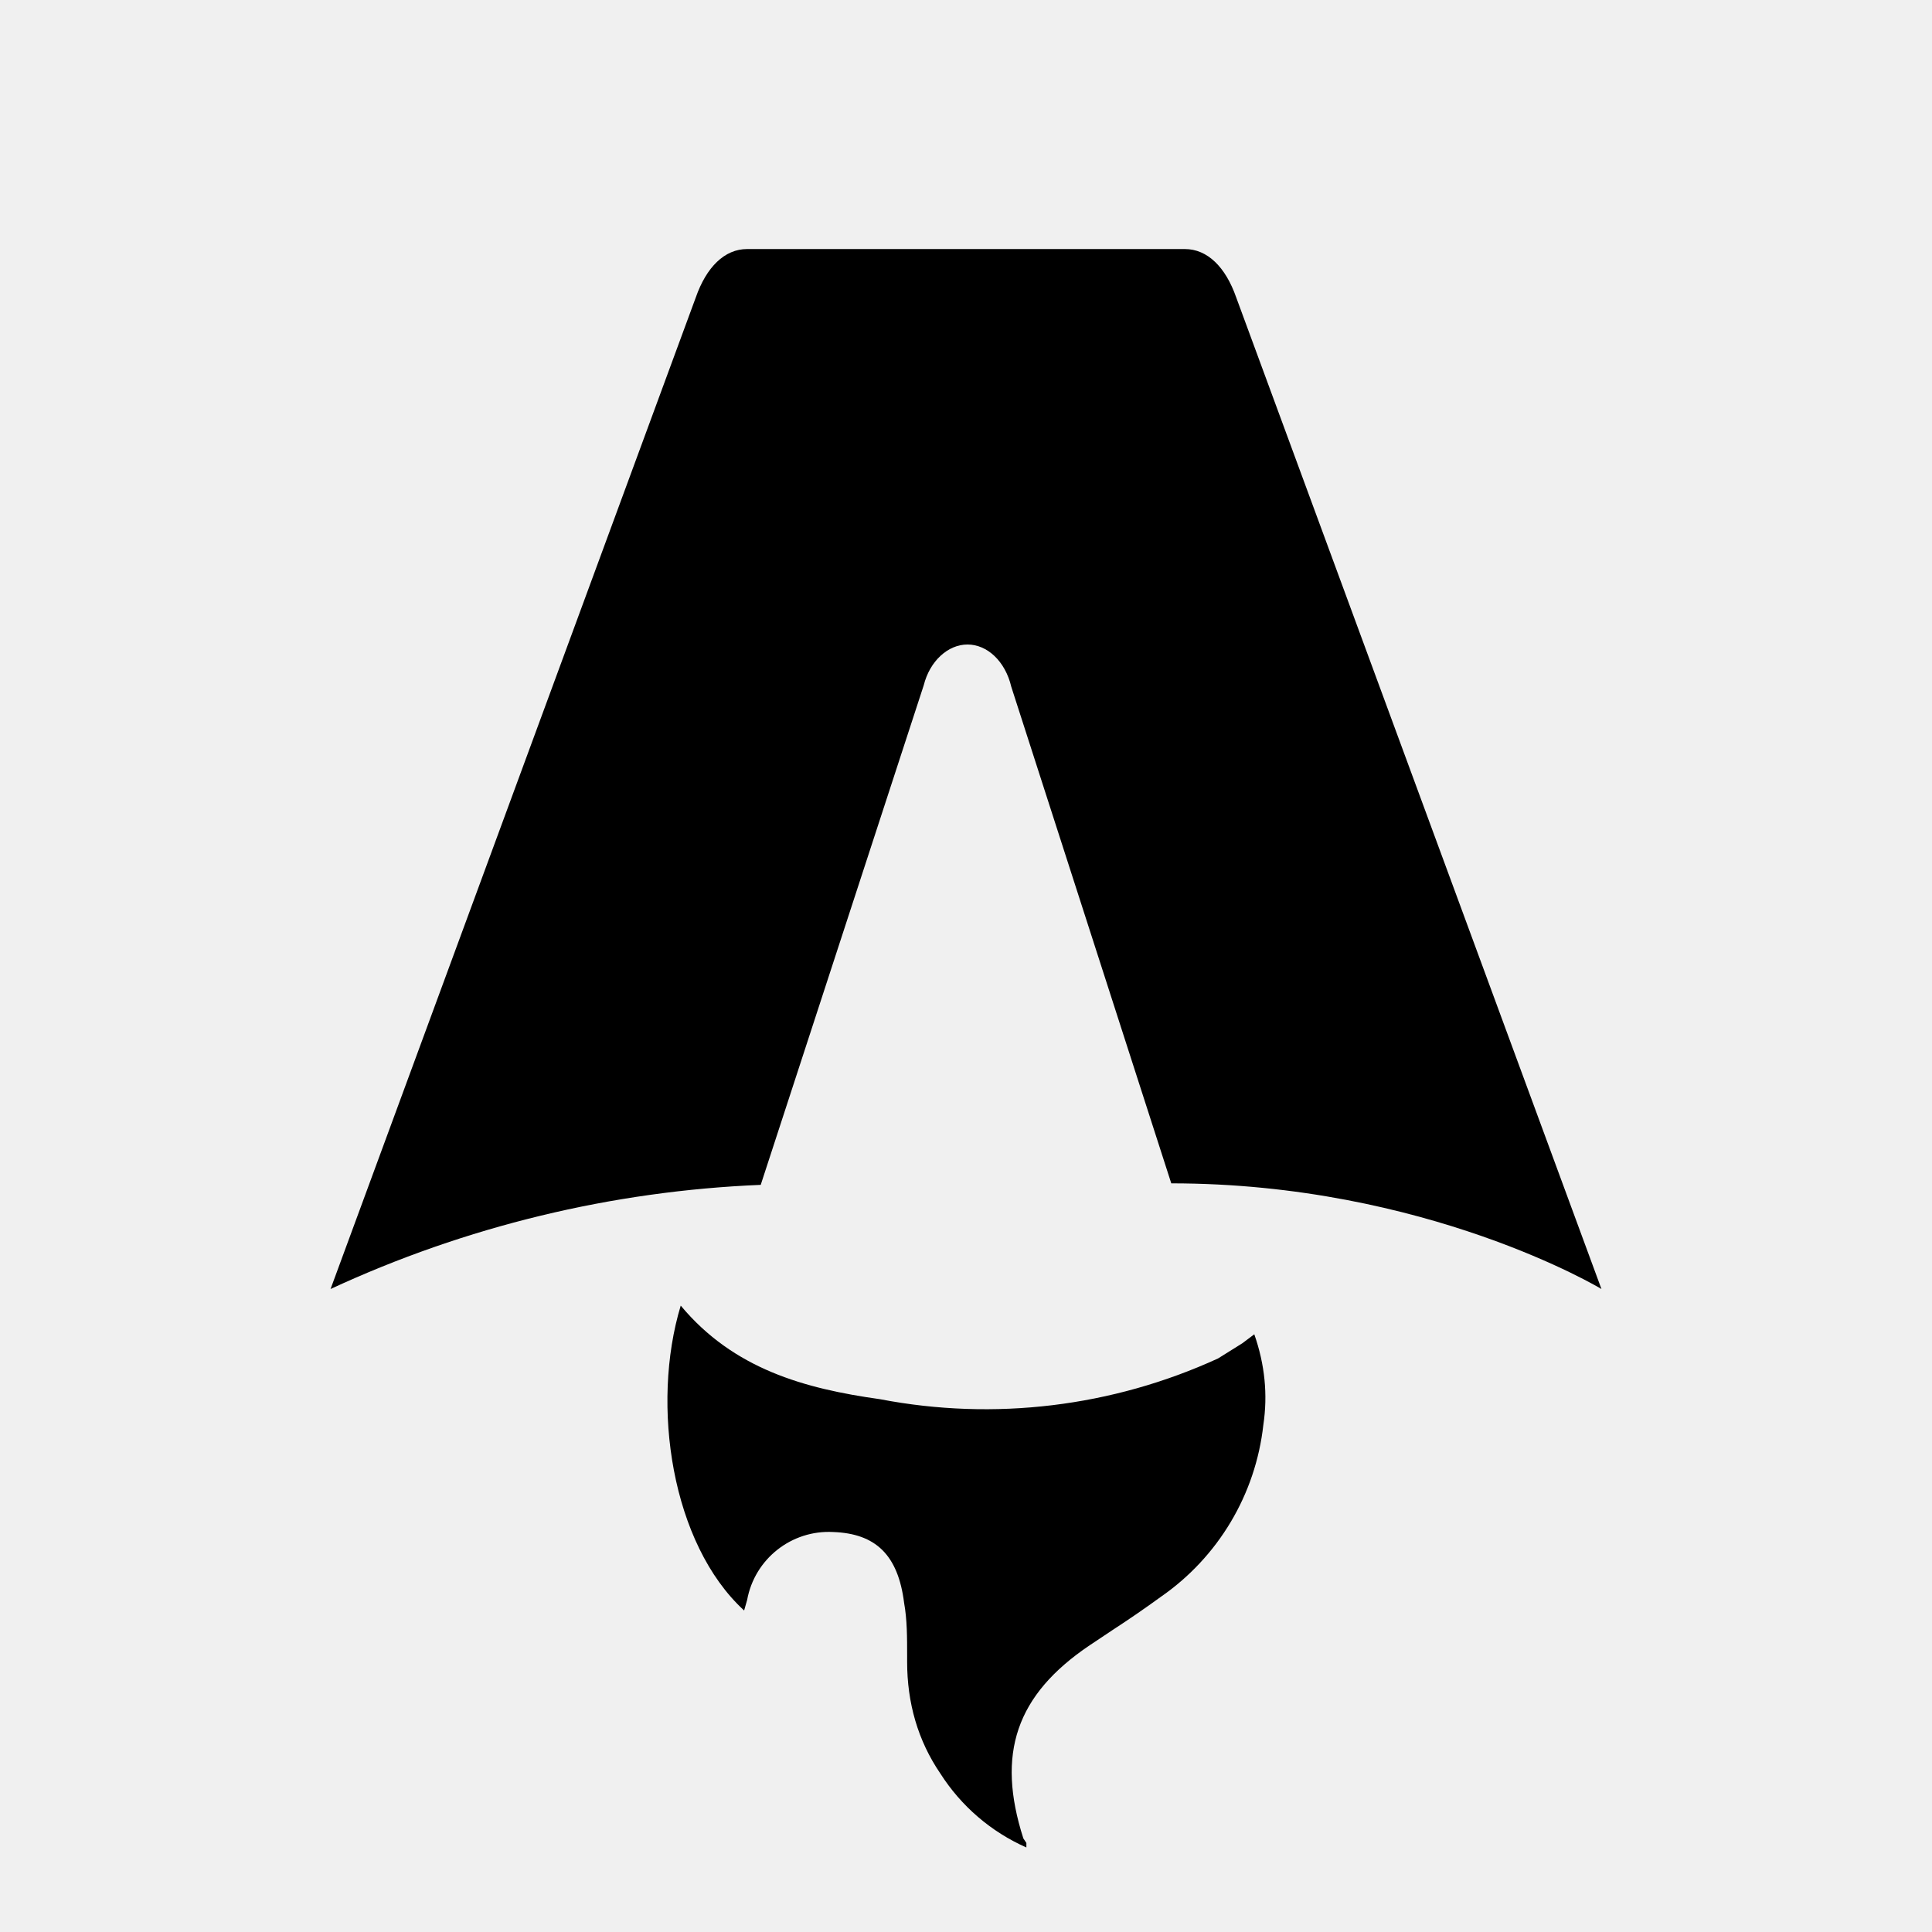
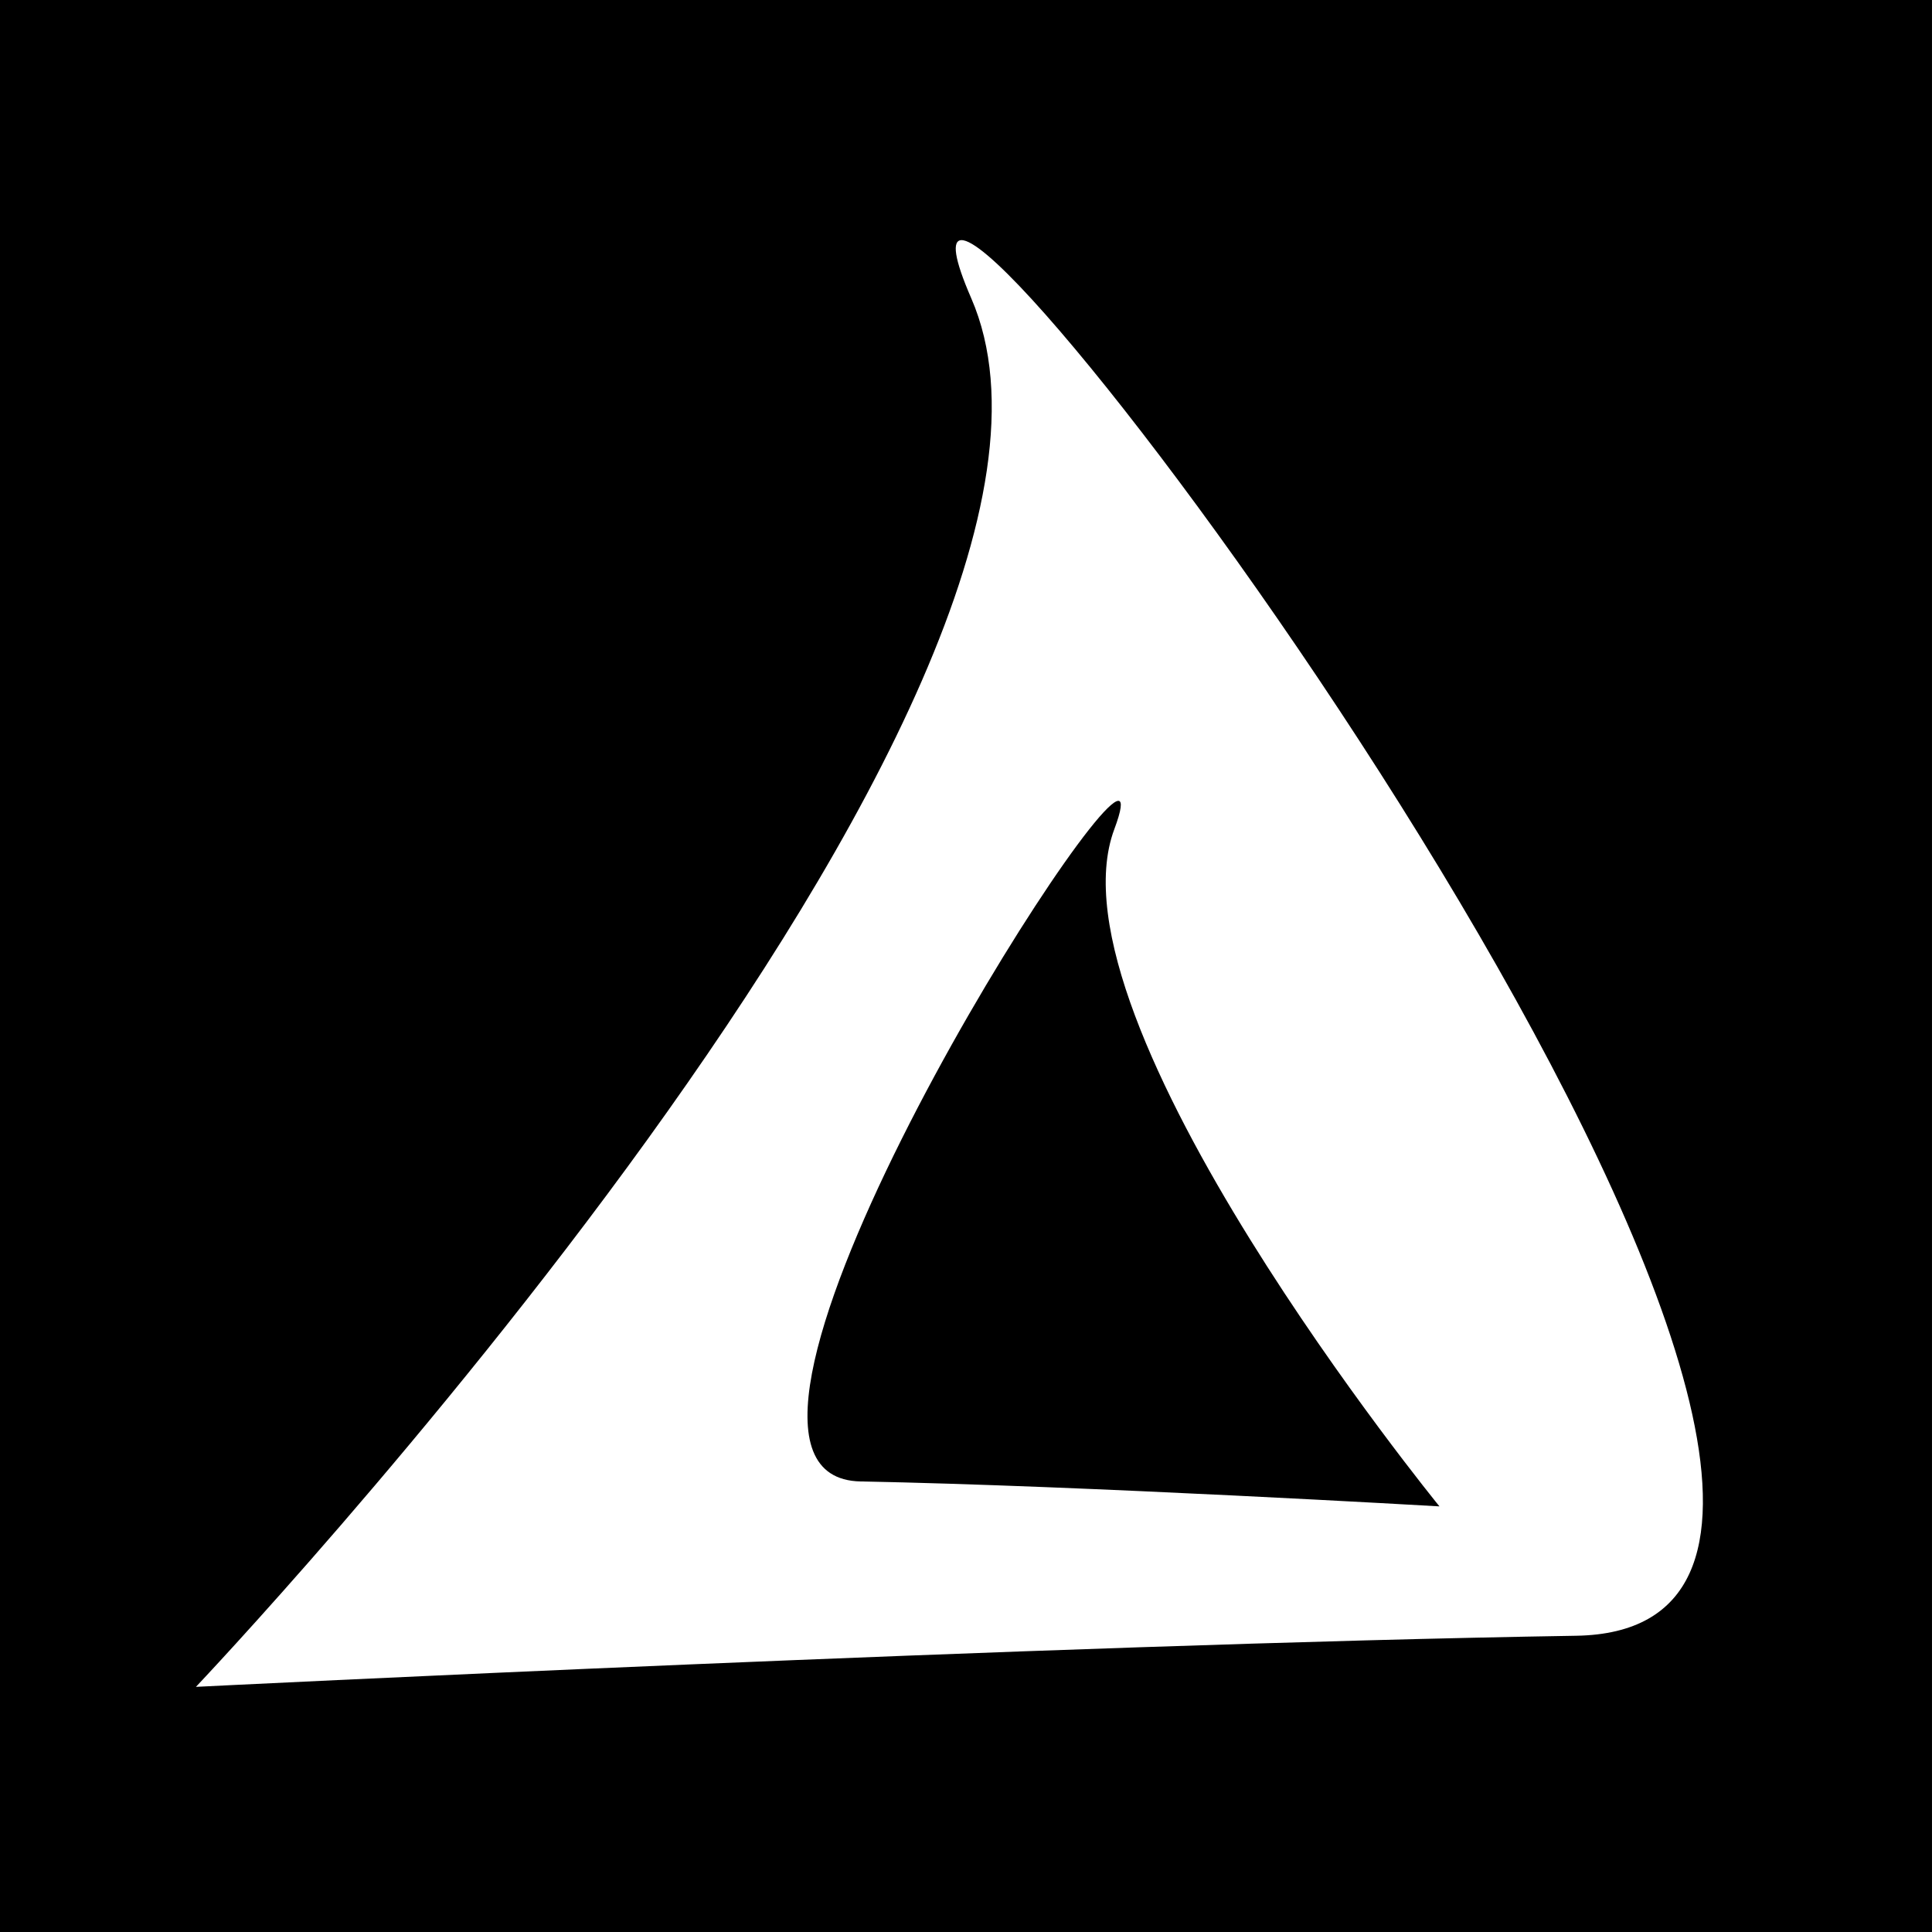
- <svg xmlns="http://www.w3.org/2000/svg" fill="none" viewBox="0 0 128 128">
-   <path d="M50.4 78.5a75.1 75.1 0 0 0-28.5 6.9l24.2-65.7c.7-2 1.9-3.2 3.4-3.2h29c1.5 0 2.7 1.2 3.4 3.2l24.2 65.7s-11.6-7-28.5-7L67 45.5c-.4-1.7-1.6-2.8-2.9-2.8-1.3 0-2.5 1.1-2.9 2.7L50.4 78.5Zm-1.1 28.2Zm-4.2-20.2c-2 6.6-.6 15.8 4.2 20.2a17.5 17.5 0 0 1 .2-.7 5.5 5.5 0 0 1 5.7-4.5c2.8.1 4.3 1.5 4.7 4.7.2 1.1.2 2.3.2 3.5v.4c0 2.7.7 5.2 2.2 7.4a13 13 0 0 0 5.7 4.9v-.3l-.2-.3c-1.8-5.6-.5-9.5 4.4-12.8l1.5-1a73 73 0 0 0 3.2-2.2 16 16 0 0 0 6.8-11.4c.3-2 .1-4-.6-6l-.8.6-1.6 1a37 37 0 0 1-22.4 2.7c-5-.7-9.7-2-13.2-6.2Z" />
-   <style>
-         path { fill: #000; }
-         @media (prefers-color-scheme: dark) {
-             path { fill: #FFF; }
-         }
-     </style>
+ <svg xmlns="http://www.w3.org/2000/svg" width="60mm" height="60mm" viewBox="0 0 60 60" version="1.1" id="svg1">
+   <defs id="defs1">
+     <rect x="255" y="496" width="309" height="181" id="rect1" />
+   </defs>
+   <g id="layer1" transform="translate(-80.43333,-127.5292)">
+     <rect style="fill:#000000;stroke-width:0.427;paint-order:fill markers stroke" id="rect2" width="60" height="60" x="80.433" y="127.529" />
+     <path id="path3" style="fill:#ffffff;stroke-width:0.427;paint-order:fill markers stroke" d="m 110.292,134.987 c -0.299,0.007 -0.234,0.566 0.303,1.802 5.292,12.171 -24.077,43.127 -24.077,43.127 0,0 26.458,-1.323 42.862,-1.587 14.738,-0.238 -16.441,-43.403 -19.089,-43.342 z M 115.167,152.4 c 0.126,0.003 0.098,0.276 -0.127,0.879 -2.219,5.935 10.097,21.032 10.097,21.032 0,0 -11.096,-0.645 -17.975,-0.774 -6.181,-0.116 6.895,-21.166 8.005,-21.137 z" />
+   </g>
</svg>
